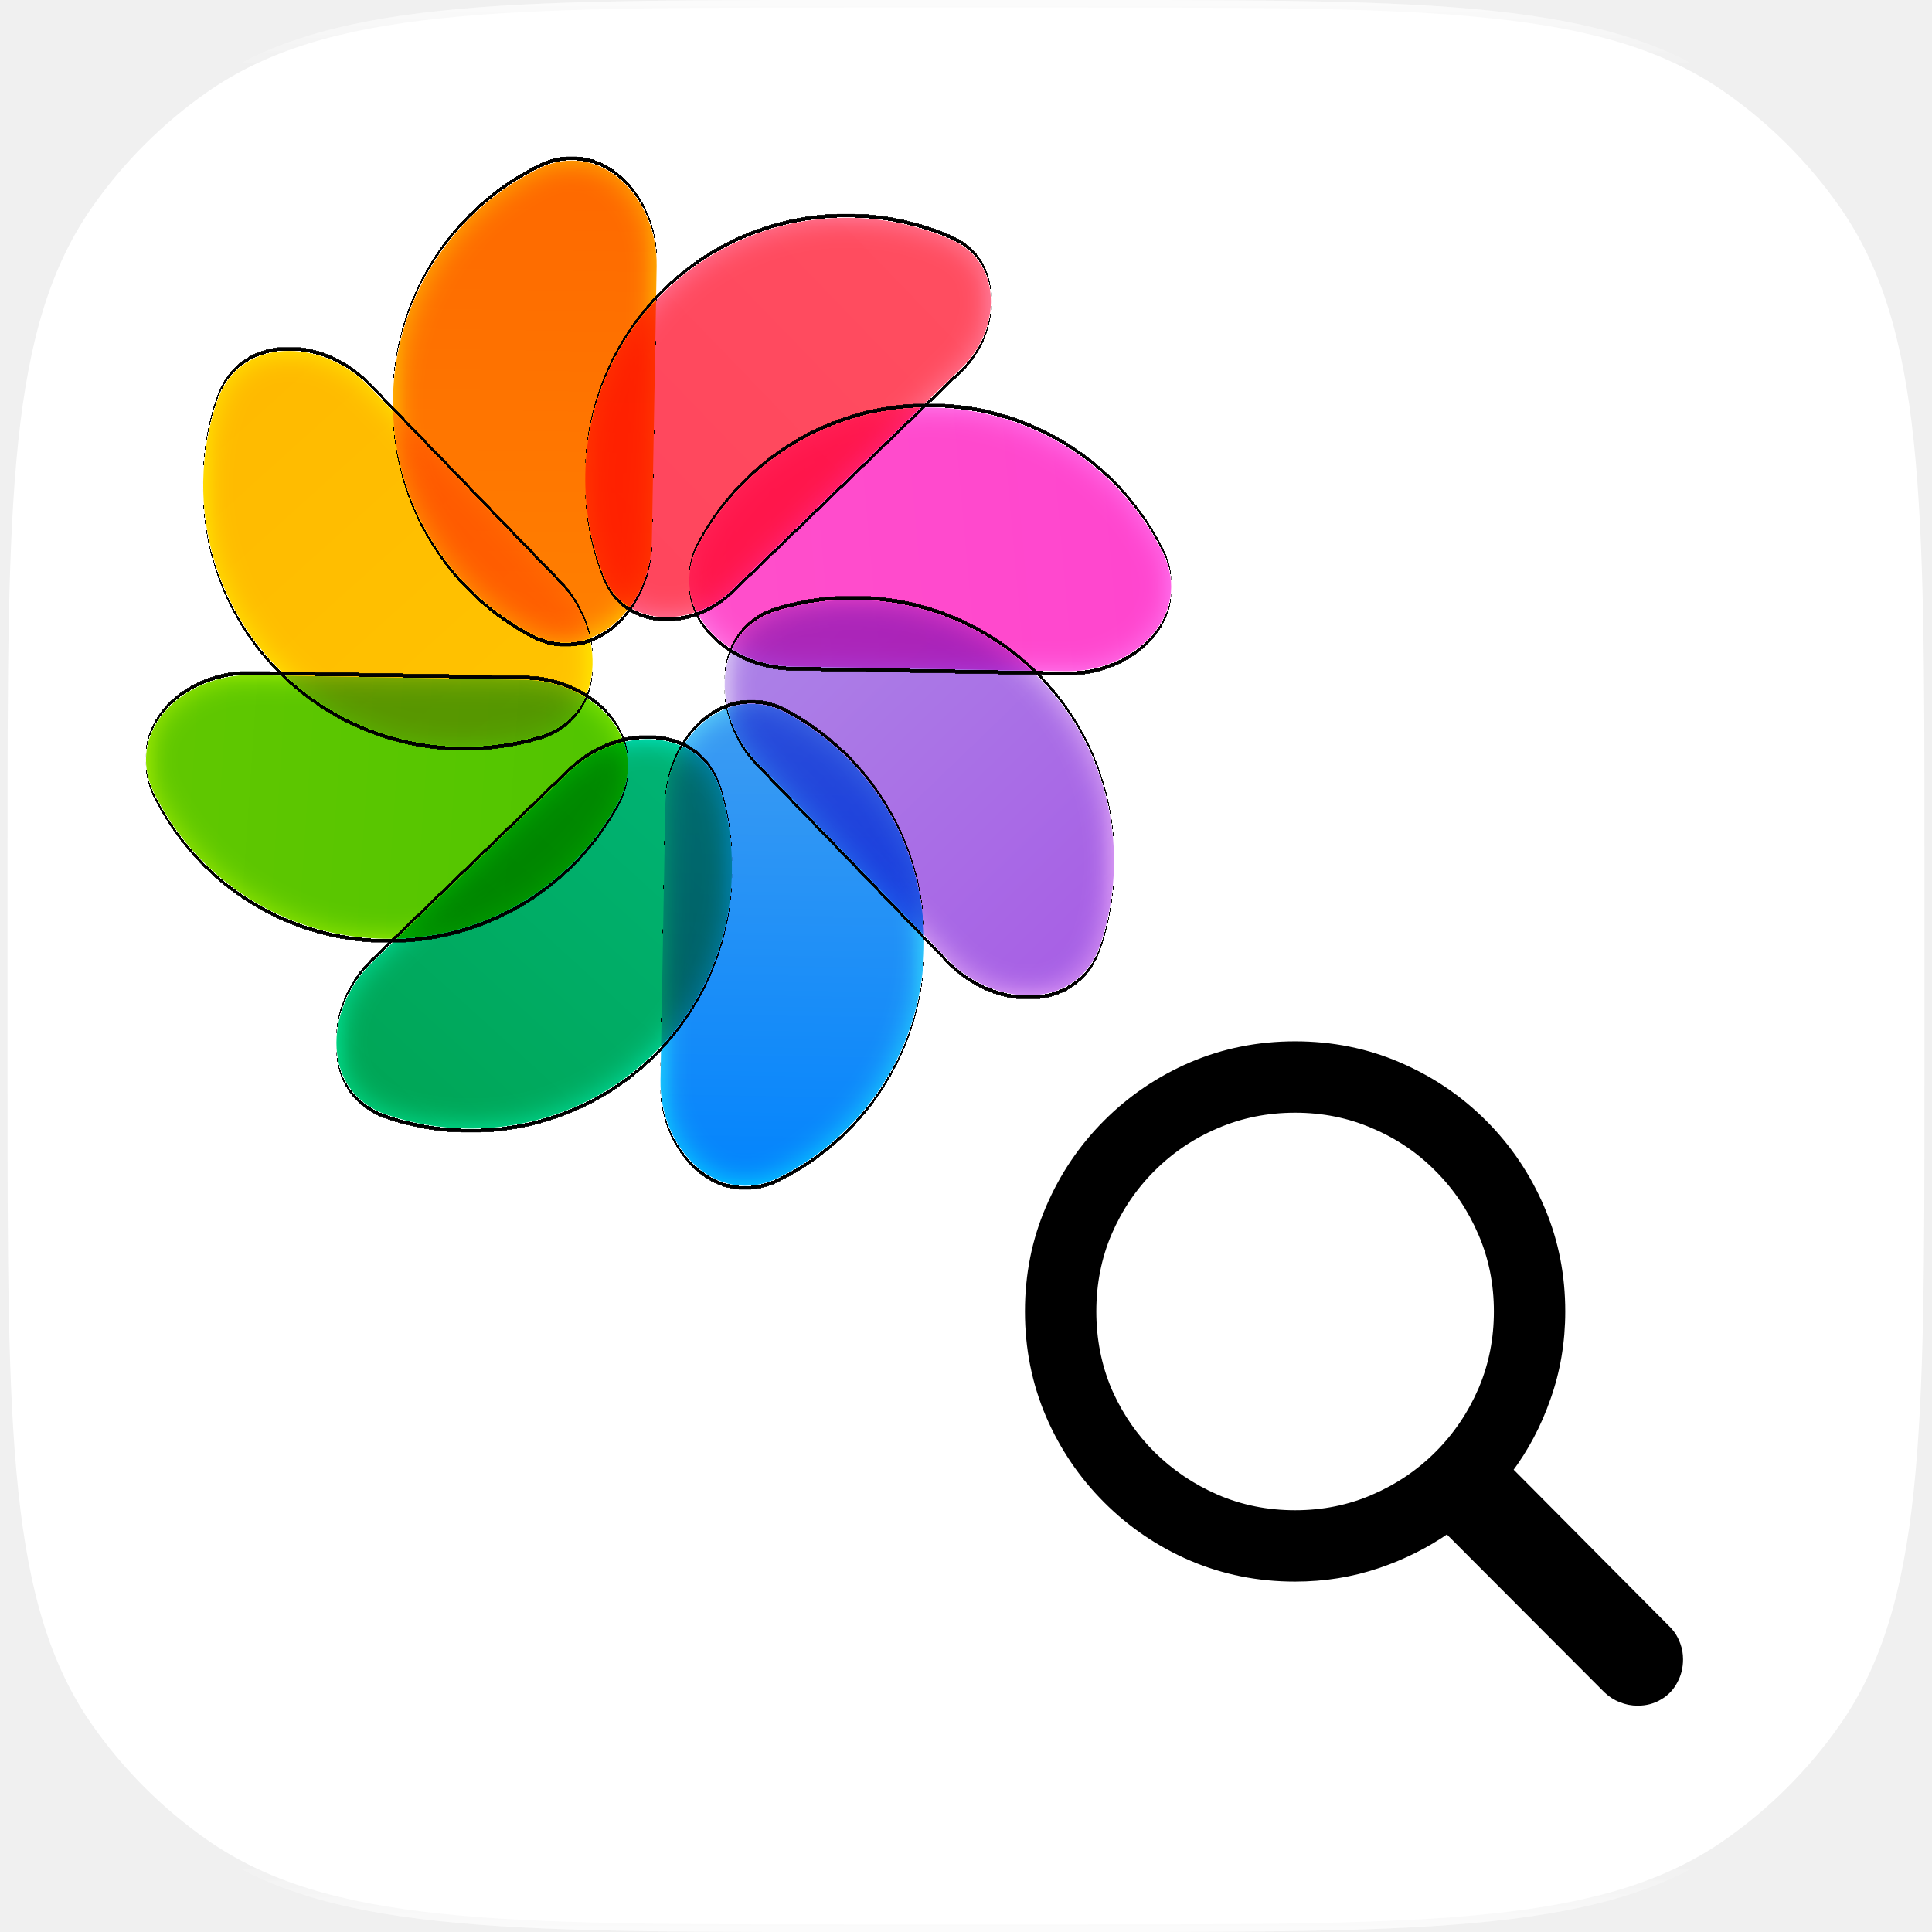
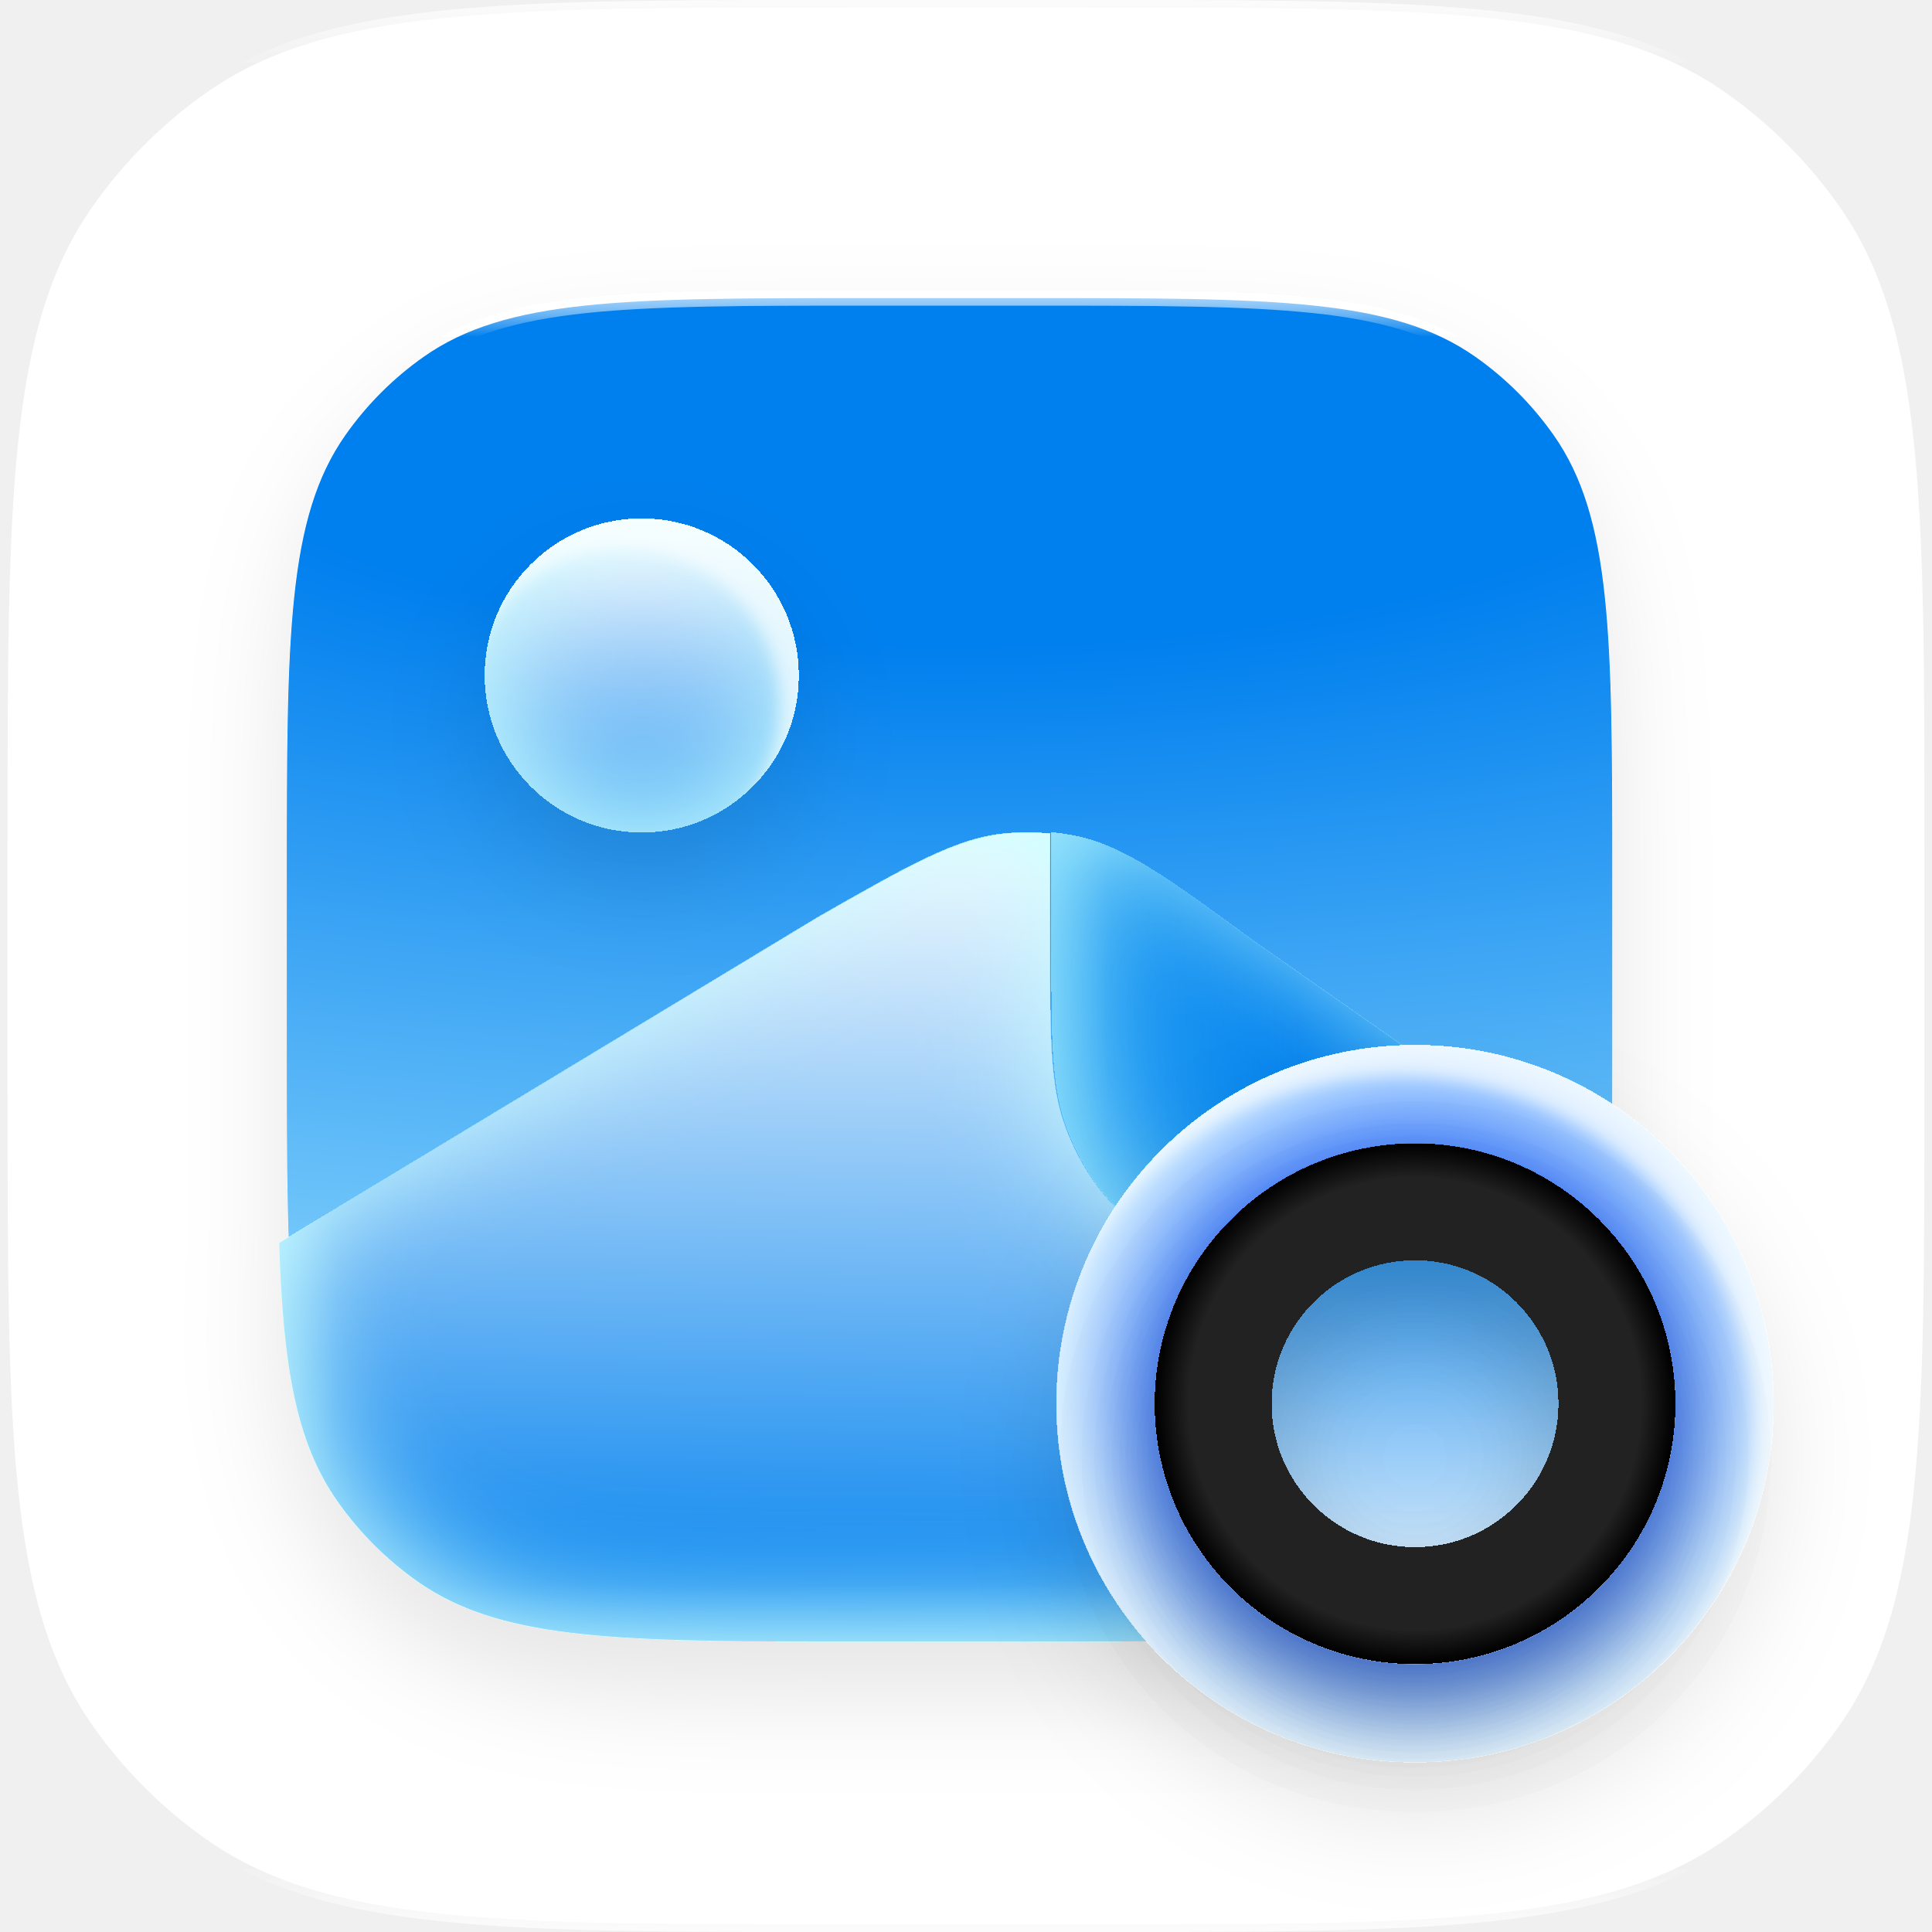
<svg xmlns="http://www.w3.org/2000/svg" width="512" height="512" viewBox="0 0 512 512" fill="none">
  <g clip-path="url(#clip0_721_43)">
    <path d="M224.28 2H287.72C333.806 2 368.214 2.003 395.182 4.854C422.113 7.7 441.392 13.369 457.301 24.55C469.016 32.783 479.217 42.984 487.45 54.699C498.631 70.608 504.301 89.887 507.147 116.818C509.998 143.786 510 178.194 510 224.28V287.72C510 333.806 509.998 368.214 507.147 395.182C504.301 422.113 498.631 441.392 487.45 457.301C479.217 469.016 469.016 479.217 457.301 487.45C441.392 498.631 422.113 504.301 395.182 507.147C368.214 509.998 333.806 510 287.72 510H224.28C178.194 510 143.786 509.998 116.818 507.147C89.887 504.301 70.608 498.631 54.699 487.45C42.984 479.217 32.783 469.016 24.55 457.301C13.369 441.392 7.7 422.113 4.854 395.182C2.003 368.214 2 333.806 2 287.72V224.28C2 178.194 2.003 143.786 4.854 116.818C7.7 89.887 13.369 70.608 24.55 54.699C32.783 42.984 42.984 32.783 54.699 24.55C70.608 13.369 89.887 7.7 116.818 4.854C143.786 2.003 178.194 2 224.28 2Z" fill="white" />
    <path d="M224.28 2H287.72C333.806 2 368.214 2.003 395.182 4.854C422.113 7.7 441.392 13.369 457.301 24.55C469.016 32.783 479.217 42.984 487.45 54.699C498.631 70.608 504.301 89.887 507.147 116.818C509.998 143.786 510 178.194 510 224.28V287.72C510 333.806 509.998 368.214 507.147 395.182C504.301 422.113 498.631 441.392 487.45 457.301C479.217 469.016 469.016 479.217 457.301 487.45C441.392 498.631 422.113 504.301 395.182 507.147C368.214 509.998 333.806 510 287.72 510H224.28C178.194 510 143.786 509.998 116.818 507.147C89.887 504.301 70.608 498.631 54.699 487.45C42.984 479.217 32.783 469.016 24.55 457.301C13.369 441.392 7.7 422.113 4.854 395.182C2.003 368.214 2 333.806 2 287.72V224.28C2 178.194 2.003 143.786 4.854 116.818C7.7 89.887 13.369 70.608 24.55 54.699C32.783 42.984 42.984 32.783 54.699 24.55C70.608 13.369 89.887 7.7 116.818 4.854C143.786 2.003 178.194 2 224.28 2Z" stroke="url(#paint0_linear_721_43)" stroke-width="4" />
    <path d="M224.28 2H287.72C333.806 2 368.214 2.003 395.182 4.854C422.113 7.7 441.392 13.369 457.301 24.55C469.016 32.783 479.217 42.984 487.45 54.699C498.631 70.608 504.301 89.887 507.147 116.818C509.998 143.786 510 178.194 510 224.28V287.72C510 333.806 509.998 368.214 507.147 395.182C504.301 422.113 498.631 441.392 487.45 457.301C479.217 469.016 469.016 479.217 457.301 487.45C441.392 498.631 422.113 504.301 395.182 507.147C368.214 509.998 333.806 510 287.72 510H224.28C178.194 510 143.786 509.998 116.818 507.147C89.887 504.301 70.608 498.631 54.699 487.45C42.984 479.217 32.783 469.016 24.55 457.301C13.369 441.392 7.7 422.113 4.854 395.182C2.003 368.214 2 333.806 2 287.72V224.28C2 178.194 2.003 143.786 4.854 116.818C7.7 89.887 13.369 70.608 24.55 54.699C32.783 42.984 42.984 32.783 54.699 24.55C70.608 13.369 89.887 7.7 116.818 4.854C143.786 2.003 178.194 2 224.28 2Z" stroke="url(#paint1_linear_721_43)" stroke-width="4" />
    <path d="M224.28 2H287.72C333.806 2 368.214 2.003 395.182 4.854C422.113 7.7 441.392 13.369 457.301 24.55C469.016 32.783 479.217 42.984 487.45 54.699C498.631 70.608 504.301 89.887 507.147 116.818C509.998 143.786 510 178.194 510 224.28V287.72C510 333.806 509.998 368.214 507.147 395.182C504.301 422.113 498.631 441.392 487.45 457.301C479.217 469.016 469.016 479.217 457.301 487.45C441.392 498.631 422.113 504.301 395.182 507.147C368.214 509.998 333.806 510 287.72 510H224.28C178.194 510 143.786 509.998 116.818 507.147C89.887 504.301 70.608 498.631 54.699 487.45C42.984 479.217 32.783 469.016 24.55 457.301C13.369 441.392 7.7 422.113 4.854 395.182C2.003 368.214 2 333.806 2 287.72V224.28C2 178.194 2.003 143.786 4.854 116.818C7.7 89.887 13.369 70.608 24.55 54.699C32.783 42.984 42.984 32.783 54.699 24.55C70.608 13.369 89.887 7.7 116.818 4.854C143.786 2.003 178.194 2 224.28 2Z" stroke="url(#paint2_linear_721_43)" stroke-width="4" />
    <path d="M224.28 2H287.72C333.806 2 368.214 2.003 395.182 4.854C422.113 7.7 441.392 13.369 457.301 24.55C469.016 32.783 479.217 42.984 487.45 54.699C498.631 70.608 504.301 89.887 507.147 116.818C509.998 143.786 510 178.194 510 224.28V287.72C510 333.806 509.998 368.214 507.147 395.182C504.301 422.113 498.631 441.392 487.45 457.301C479.217 469.016 469.016 479.217 457.301 487.45C441.392 498.631 422.113 504.301 395.182 507.147C368.214 509.998 333.806 510 287.72 510H224.28C178.194 510 143.786 509.998 116.818 507.147C89.887 504.301 70.608 498.631 54.699 487.45C42.984 479.217 32.783 469.016 24.55 457.301C13.369 441.392 7.7 422.113 4.854 395.182C2.003 368.214 2 333.806 2 287.72V224.28C2 178.194 2.003 143.786 4.854 116.818C7.7 89.887 13.369 70.608 24.55 54.699C32.783 42.984 42.984 32.783 54.699 24.55C70.608 13.369 89.887 7.7 116.818 4.854C143.786 2.003 178.194 2 224.28 2Z" stroke="url(#paint3_linear_721_43)" stroke-width="4" />
-     <g filter="url(#filter0_ddi_721_43)" style="mix-blend-mode:multiply">
-       <path d="M209.883 176.614C191.66 176.296 176.515 160.458 185.156 144.412C188.512 138.178 192.834 132.441 198.021 127.432C211.232 114.674 228.969 107.686 247.331 108.007C265.694 108.327 283.177 115.93 295.934 129.141C300.943 134.328 305.062 140.213 308.199 146.559C316.274 162.898 300.586 178.197 282.363 177.879L246.123 177.247L209.883 176.614Z" fill="url(#paint4_linear_721_43)" />
+     <g filter="url(#filter0_d_721_43)">
+       <path d="M229.624 79H273.644C305.635 79 329.473 79.003 348.146 80.977C366.782 82.947 380.042 86.861 390.961 94.535C399.032 100.208 406.06 107.235 411.732 115.307C419.406 126.225 423.322 139.486 425.292 158.123C427.266 176.795 427.268 200.633 427.268 232.624V276.644C427.268 308.635 427.266 332.473 425.292 351.146C423.322 369.782 419.406 383.042 411.732 393.961C406.06 402.032 399.032 409.06 390.961 414.732C380.042 422.406 366.782 426.322 348.146 428.292C329.473 430.266 305.635 430.268 273.644 430.268H229.624C197.633 430.268 173.795 430.266 155.123 428.292C136.486 426.322 123.225 422.406 112.307 414.732C104.235 409.06 97.208 402.032 91.535 393.961C83.861 383.042 79.947 369.782 77.977 351.146C76.003 332.473 76 308.635 76 276.644V232.624C76 200.632 76.003 176.795 77.977 158.123C79.947 139.486 83.861 126.225 91.535 115.307C97.208 107.235 104.235 100.208 112.307 94.535C123.225 86.861 136.486 82.947 155.123 80.977C173.795 79.003 197.632 79 229.624 79Z" fill="url(#paint4_radial_721_43)" />
+       <path d="M229.624 79H273.644C305.635 79 329.473 79.003 348.146 80.977C366.782 82.947 380.042 86.861 390.961 94.535C399.032 100.208 406.06 107.235 411.732 115.307C419.406 126.225 423.322 139.486 425.292 158.123C427.266 176.795 427.268 200.633 427.268 232.624V276.644C427.268 308.635 427.266 332.473 425.292 351.146C423.322 369.782 419.406 383.042 411.732 393.961C406.06 402.032 399.032 409.06 390.961 414.732C380.042 422.406 366.782 426.322 348.146 428.292C329.473 430.266 305.635 430.268 273.644 430.268H229.624C197.633 430.268 173.795 430.266 155.123 428.292C136.486 426.322 123.225 422.406 112.307 414.732C104.235 409.06 97.208 402.032 91.535 393.961C83.861 383.042 79.947 369.782 77.977 351.146C76.003 332.473 76 308.635 76 276.644V232.624C76 200.632 76.003 176.795 77.977 158.123C79.947 139.486 83.861 126.225 91.535 115.307C97.208 107.235 104.235 100.208 112.307 94.535C123.225 86.861 136.486 82.947 155.123 80.977C173.795 79.003 197.632 79 229.624 79Z" stroke="url(#paint5_linear_721_43)" stroke-width="4" />
+       <path d="M229.624 79H273.644C305.635 79 329.473 79.003 348.146 80.977C366.782 82.947 380.042 86.861 390.961 94.535C399.032 100.208 406.06 107.235 411.732 115.307C419.406 126.225 423.322 139.486 425.292 158.123C427.266 176.795 427.268 200.633 427.268 232.624V276.644C427.268 308.635 427.266 332.473 425.292 351.146C423.322 369.782 419.406 383.042 411.732 393.961C406.06 402.032 399.032 409.06 390.961 414.732C380.042 422.406 366.782 426.322 348.146 428.292C329.473 430.266 305.635 430.268 273.644 430.268H229.624C197.633 430.268 173.795 430.266 155.123 428.292C136.486 426.322 123.225 422.406 112.307 414.732C104.235 409.06 97.208 402.032 91.535 393.961C83.861 383.042 79.947 369.782 77.977 351.146C76.003 332.473 76 308.635 76 276.644V232.624C76 200.632 76.003 176.795 77.977 158.123C79.947 139.486 83.861 126.225 91.535 115.307C97.208 107.235 104.235 100.208 112.307 94.535C123.225 86.861 136.486 82.947 155.123 80.977C173.795 79.003 197.632 79 229.624 79Z" stroke="url(#paint6_linear_721_43)" stroke-width="4" />
+       <path d="M229.624 79H273.644C305.635 79 329.473 79.003 348.146 80.977C366.782 82.947 380.042 86.861 390.961 94.535C399.032 100.208 406.06 107.235 411.732 115.307C419.406 126.225 423.322 139.486 425.292 158.123C427.266 176.795 427.268 200.633 427.268 232.624V276.644C427.268 308.635 427.266 332.473 425.292 351.146C423.322 369.782 419.406 383.042 411.732 393.961C406.06 402.032 399.032 409.06 390.961 414.732C380.042 422.406 366.782 426.322 348.146 428.292C329.473 430.266 305.635 430.268 273.644 430.268H229.624C197.633 430.268 173.795 430.266 155.123 428.292C136.486 426.322 123.225 422.406 112.307 414.732C104.235 409.06 97.208 402.032 91.535 393.961C83.861 383.042 79.947 369.782 77.977 351.146C76.003 332.473 76 308.635 76 276.644V232.624C76 200.632 76.003 176.795 77.977 158.123C79.947 139.486 83.861 126.225 91.535 115.307C97.208 107.235 104.235 100.208 112.307 94.535C123.225 86.861 136.486 82.947 155.123 80.977C173.795 79.003 197.632 79 229.624 79Z" stroke="url(#paint7_linear_721_43)" stroke-width="4" />
+       <path d="M229.624 79H273.644C305.635 79 329.473 79.003 348.146 80.977C366.782 82.947 380.042 86.861 390.961 94.535C399.032 100.208 406.06 107.235 411.732 115.307C419.406 126.225 423.322 139.486 425.292 158.123C427.266 176.795 427.268 200.633 427.268 232.624V276.644C427.268 308.635 427.266 332.473 425.292 351.146C423.322 369.782 419.406 383.042 411.732 393.961C406.06 402.032 399.032 409.06 390.961 414.732C380.042 422.406 366.782 426.322 348.146 428.292C329.473 430.266 305.635 430.268 273.644 430.268H229.624C197.633 430.268 173.795 430.266 155.123 428.292C136.486 426.322 123.225 422.406 112.307 414.732C104.235 409.06 97.208 402.032 91.535 393.961C83.861 383.042 79.947 369.782 77.977 351.146C76.003 332.473 76 308.635 76 276.644V232.624C76 200.632 76.003 176.795 77.977 158.123C79.947 139.486 83.861 126.225 91.535 115.307C97.208 107.235 104.235 100.208 112.307 94.535C123.225 86.861 136.486 82.947 155.123 80.977C173.795 79.003 197.632 79 229.624 79Z" stroke="url(#paint8_linear_721_43)" stroke-width="4" />
+       <g filter="url(#filter1_i_721_43)">
+         <path d="M278.699 220.634C280.768 220.834 282.828 221.141 284.87 221.556C297.814 224.186 309.26 232.582 332.154 249.372L429.139 317.405C428.532 357.005 425.793 380.273 413.413 397.887L412.865 398.658C412.164 399.633 411.443 400.592 410.704 401.536L327.293 343.992C306.943 329.802 296.769 322.707 290.077 312.929C287.132 308.625 284.714 303.98 282.875 299.093C278.699 287.989 278.699 275.534 278.699 250.624V220.634Z" fill="url(#paint9_linear_721_43)" />
+       </g>
+       <g filter="url(#filter2_i_721_43)">
+         <path d="M266.793 220.866C270.61 220.53 274.446 220.56 278.25 220.948V250.623C278.25 275.533 278.25 287.989 282.426 299.092C284.265 303.979 286.682 308.625 289.627 312.928C296.319 322.707 306.494 329.802 326.844 343.991L410.228 401.516C404.943 408.264 398.691 414.206 391.665 419.144L391.134 419.514C368.542 435.043 336.595 435.043 273.198 435.043L217.567 435.039C161.325 434.981 131.92 434.049 110.711 419.144C102.451 413.339 95.258 406.146 89.453 397.886C78.381 382.132 75.02 361.853 74 329.411L216.585 243.175C241.263 229.078 253.602 222.029 266.793 220.866Z" fill="url(#paint10_linear_721_43)" />
+       </g>
+       <g filter="url(#filter3_dii_721_43)">
+         <ellipse cx="170.067" cy="179.001" rx="41.633" ry="41.633" fill="url(#paint11_linear_721_43)" shape-rendering="crispEdges" />
+       </g>
    </g>
-     <g filter="url(#filter1_ddi_721_43)" style="mix-blend-mode:multiply">
-       <path d="M200.801 202.135C188.141 189.024 188.63 167.115 206.087 161.879C212.867 159.845 219.979 158.845 227.188 158.97C245.55 159.291 263.033 166.893 275.791 180.105C288.548 193.317 295.535 211.055 295.215 229.419C295.089 236.628 293.841 243.702 291.572 250.407C285.729 267.672 263.819 267.396 251.159 254.286L225.98 228.21L200.801 202.135Z" fill="url(#paint5_linear_721_43)" />
+     <g filter="url(#filter4_dii_721_43)">
+       <circle cx="375" cy="372" r="95" fill="url(#paint12_radial_721_43)" />
    </g>
-     <g filter="url(#filter2_ddi_721_43)" style="mix-blend-mode:multiply">
-       <path d="M176.303 213.746C176.622 195.524 192.459 180.379 208.505 189.021C214.737 192.377 220.474 196.699 225.482 201.886C238.239 215.098 245.226 232.836 244.906 251.2C244.585 269.563 236.983 287.047 223.773 299.806C218.587 304.814 212.703 308.934 206.358 312.07C190.02 320.147 174.72 304.459 175.038 286.236L175.671 249.991L176.303 213.746Z" fill="url(#paint6_linear_721_43)" />
+     <g filter="url(#filter5_d_721_43)">
+       <circle cx="375" cy="372" r="69" fill="url(#paint13_linear_721_43)" />
    </g>
-     <g filter="url(#filter3_ddi_721_43)" style="mix-blend-mode:multiply">
-       <path d="M150.8 204.647C163.91 191.986 185.817 192.476 191.053 209.934C193.087 216.714 194.087 223.827 193.962 231.037C193.641 249.4 186.039 266.884 172.829 279.643C159.618 292.401 141.88 299.388 123.518 299.068C116.309 298.942 109.236 297.694 102.531 295.425C85.268 289.582 85.543 267.67 98.653 255.009L124.727 229.828L150.8 204.647Z" fill="url(#paint7_linear_721_43)" />
+     <g filter="url(#filter6_dd_721_43)">
+       <circle cx="375" cy="372" r="53.5" stroke="url(#paint14_radial_721_43)" stroke-width="31" shape-rendering="crispEdges" />
    </g>
-     <g filter="url(#filter4_ddi_721_43)" style="mix-blend-mode:multiply">
-       <path d="M139.181 180.169C157.404 180.487 172.549 196.324 163.908 212.371C160.552 218.604 156.23 224.342 151.043 229.351C137.833 242.109 120.095 249.097 101.733 248.776C83.371 248.455 65.888 240.853 53.13 227.641C48.122 222.455 44.003 216.57 40.866 210.223C32.791 193.885 48.479 178.585 66.701 178.904L102.941 179.536L139.181 180.169Z" fill="url(#paint8_linear_721_43)" />
-     </g>
-     <g filter="url(#filter5_ddddi_721_43)" style="mix-blend-mode:multiply">
-       <path d="M172.753 143.039C172.435 161.262 156.598 176.406 140.551 167.764C134.319 164.408 128.583 160.086 123.575 154.9C110.817 141.688 103.83 123.949 104.151 105.586C104.471 87.222 112.073 69.738 125.284 56.98C130.47 51.971 136.354 47.852 142.699 44.715C159.037 36.638 174.336 52.327 174.018 70.549L173.386 106.794L172.753 143.039Z" fill="url(#paint9_linear_721_43)" />
-     </g>
-     <g filter="url(#filter6_ddi_721_43)" style="mix-blend-mode:multiply">
-       <path d="M148.283 154.649C160.943 167.76 160.454 189.669 142.997 194.905C136.217 196.939 129.105 197.939 121.896 197.814C103.534 197.493 86.051 189.891 73.293 176.679C60.536 163.467 53.549 145.729 53.869 127.365C53.995 120.156 55.243 113.082 57.512 106.377C63.355 89.112 85.265 89.387 97.925 102.498L123.104 128.574L148.283 154.649Z" fill="url(#paint10_linear_721_43)" />
-     </g>
-     <g filter="url(#filter7_ddi_721_43)" style="mix-blend-mode:multiply">
-       <path d="M193.956 156.305C183.23 166.664 165.493 166.375 159.989 152.516C156.641 144.084 154.949 134.995 155.111 125.748C155.431 107.384 163.033 89.9 176.244 77.142C189.454 64.383 207.192 57.396 225.554 57.717C234.801 57.878 243.824 59.886 252.134 63.527C265.792 69.511 265.461 87.249 254.735 97.607L224.346 126.956L193.956 156.305Z" fill="url(#paint11_linear_721_43)" />
-     </g>
-     <path d="M343.214 276.96C352.935 276.96 362.053 278.788 370.557 282.449H370.556C379.1 286.103 386.619 291.174 393.105 297.66C399.592 304.146 404.663 311.665 408.316 320.209L408.654 321.008C412.09 329.283 413.805 338.134 413.805 347.551C413.805 355.623 412.508 363.292 409.911 370.554C407.477 377.518 404.112 383.861 399.822 389.582L441.854 431.871L442.229 432.264C443.064 433.191 443.709 434.242 444.159 435.411L444.362 435.921C444.805 437.124 445.024 438.396 445.024 439.729C445.024 441.795 444.554 443.699 443.604 445.42C442.707 447.149 441.419 448.506 439.752 449.474L439.753 449.475C438.066 450.513 436.136 451.019 433.996 451.019C432.472 451.019 431.006 450.733 429.605 450.16V450.159C428.259 449.642 427.022 448.844 425.896 447.781L425.886 447.771L425.876 447.76L383.562 405.361C377.968 409.257 371.835 412.339 365.162 414.601C358.194 416.963 350.876 418.142 343.214 418.142C333.493 418.142 324.347 416.315 315.787 412.655L315.784 412.654C307.297 409 299.808 403.928 293.322 397.443C286.837 390.957 281.766 383.468 278.111 374.981L278.11 374.978C274.45 366.418 272.623 357.273 272.623 347.551C272.623 337.83 274.45 328.713 278.111 320.209C281.765 311.665 286.836 304.146 293.322 297.66C299.808 291.174 307.297 286.103 315.784 282.449L315.787 282.448C324.347 278.788 333.493 276.96 343.214 276.96ZM343.214 293.873C335.785 293.873 328.827 295.272 322.33 298.065L322.326 298.066C315.875 300.806 310.169 304.658 305.201 309.625C300.294 314.533 296.44 320.239 293.641 326.75L293.642 326.751C290.907 333.19 289.535 340.12 289.535 347.551C289.535 354.979 290.905 361.936 293.639 368.432L294.176 369.633C296.923 375.592 300.596 380.87 305.196 385.472C310.165 390.383 315.874 394.238 322.329 397.038H322.33C328.827 399.83 335.785 401.23 343.214 401.23C350.642 401.23 357.57 399.831 364.007 397.04L364.01 397.038C370.523 394.238 376.231 390.385 381.14 385.477C386.049 380.568 389.901 374.889 392.7 368.435L392.958 367.825C395.579 361.503 396.893 354.748 396.893 347.551C396.893 340.123 395.493 333.195 392.702 326.758L392.7 326.755C389.901 320.242 386.048 314.534 381.14 309.625L381.135 309.622C376.228 304.658 370.525 300.808 364.017 298.068L364.007 298.063C357.57 295.272 350.642 293.873 343.214 293.873Z" fill="black" stroke="black" stroke-width="2" />
  </g>
  <defs>
-     <filter id="filter0_ddi_721_43" x="182.66" y="106.996" width="127.715" height="71.888" filterUnits="userSpaceOnUse" color-interpolation-filters="sRGB">
+     <filter id="filter0_d_721_43" x="46.9" y="63.9" width="409.47" height="412.243" filterUnits="userSpaceOnUse" color-interpolation-filters="sRGB">
      <feFlood flood-opacity="0" result="BackgroundImageFix" />
      <feColorMatrix in="SourceAlpha" type="matrix" values="0 0 0 0 0 0 0 0 0 0 0 0 0 0 0 0 0 0 127 0" result="hardAlpha" />
-       <feOffset dy="1" />
+       <feOffset dy="14" />
+       <feGaussianBlur stdDeviation="13.55" />
      <feComposite in2="hardAlpha" operator="out" />
-       <feColorMatrix type="matrix" values="0 0 0 0 0 0 0 0 0 0 0 0 0 0 0 0 0 0 1 0" />
+       <feColorMatrix type="matrix" values="0 0 0 0 0 0 0 0 0 0 0 0 0 0 0 0 0 0 0.1 0" />
+       <feBlend mode="normal" in2="BackgroundImageFix" result="effect1_dropShadow_721_43" />
+       <feBlend mode="normal" in="SourceGraphic" in2="effect1_dropShadow_721_43" result="shape" />
+     </filter>
+     <filter id="filter1_i_721_43" x="278.699" y="216.634" width="150.441" height="184.902" filterUnits="userSpaceOnUse" color-interpolation-filters="sRGB">
+       <feFlood flood-opacity="0" result="BackgroundImageFix" />
+       <feBlend mode="normal" in="SourceGraphic" in2="BackgroundImageFix" result="shape" />
+       <feColorMatrix in="SourceAlpha" type="matrix" values="0 0 0 0 0 0 0 0 0 0 0 0 0 0 0 0 0 0 127 0" result="hardAlpha" />
+       <feOffset dy="-4" />
+       <feGaussianBlur stdDeviation="16.2" />
+       <feComposite in2="hardAlpha" operator="arithmetic" k2="-1" k3="1" />
+       <feColorMatrix type="matrix" values="0 0 0 0 0.62 0 0 0 0 0.914 0 0 0 0 0.988 0 0 0 1 0" />
+       <feBlend mode="normal" in2="shape" result="effect1_innerShadow_721_43" />
+     </filter>
+     <filter id="filter2_i_721_43" x="74" y="216.634" width="336.227" height="218.409" filterUnits="userSpaceOnUse" color-interpolation-filters="sRGB">
+       <feFlood flood-opacity="0" result="BackgroundImageFix" />
+       <feBlend mode="normal" in="SourceGraphic" in2="BackgroundImageFix" result="shape" />
+       <feColorMatrix in="SourceAlpha" type="matrix" values="0 0 0 0 0 0 0 0 0 0 0 0 0 0 0 0 0 0 127 0" result="hardAlpha" />
+       <feOffset dy="-4" />
+       <feGaussianBlur stdDeviation="16.2" />
+       <feComposite in2="hardAlpha" operator="arithmetic" k2="-1" k3="1" />
+       <feColorMatrix type="matrix" values="0 0 0 0 0.796 0 0 0 0 1 0 0 0 0 1 0 0 0 1 0" />
+       <feBlend mode="normal" in2="shape" result="effect1_innerShadow_721_43" />
+     </filter>
+     <filter id="filter3_dii_721_43" x="101.334" y="124.268" width="137.466" height="137.466" filterUnits="userSpaceOnUse" color-interpolation-filters="sRGB">
+       <feFlood flood-opacity="0" result="BackgroundImageFix" />
+       <feColorMatrix in="SourceAlpha" type="matrix" values="0 0 0 0 0 0 0 0 0 0 0 0 0 0 0 0 0 0 127 0" result="hardAlpha" />
+       <feOffset dy="14" />
+       <feGaussianBlur stdDeviation="13.55" />
+       <feComposite in2="hardAlpha" operator="out" />
+       <feColorMatrix type="matrix" values="0 0 0 0 0 0 0 0 0 0 0 0 0 0 0 0 0 0 0.1 0" />
+       <feBlend mode="normal" in2="BackgroundImageFix" result="effect1_dropShadow_721_43" />
+       <feBlend mode="normal" in="SourceGraphic" in2="effect1_dropShadow_721_43" result="shape" />
+       <feColorMatrix in="SourceAlpha" type="matrix" values="0 0 0 0 0 0 0 0 0 0 0 0 0 0 0 0 0 0 127 0" result="hardAlpha" />
+       <feOffset dy="-4" />
+       <feGaussianBlur stdDeviation="16.2" />
+       <feComposite in2="hardAlpha" operator="arithmetic" k2="-1" k3="1" />
+       <feColorMatrix type="matrix" values="0 0 0 0 0.796 0 0 0 0 1 0 0 0 0 1 0 0 0 1 0" />
+       <feBlend mode="normal" in2="shape" result="effect2_innerShadow_721_43" />
+       <feColorMatrix in="SourceAlpha" type="matrix" values="0 0 0 0 0 0 0 0 0 0 0 0 0 0 0 0 0 0 127 0" result="hardAlpha" />
+       <feOffset dx="-5" dy="8" />
+       <feGaussianBlur stdDeviation="1.95" />
+       <feComposite in2="hardAlpha" operator="arithmetic" k2="-1" k3="1" />
+       <feColorMatrix type="matrix" values="0 0 0 0 1 0 0 0 0 1 0 0 0 0 1 0 0 0 0.61 0" />
+       <feBlend mode="normal" in2="effect2_innerShadow_721_43" result="effect3_innerShadow_721_43" />
+     </filter>
+     <filter id="filter4_dii_721_43" x="252.9" y="263.9" width="244.2" height="244.2" filterUnits="userSpaceOnUse" color-interpolation-filters="sRGB">
+       <feFlood flood-opacity="0" result="BackgroundImageFix" />
+       <feColorMatrix in="SourceAlpha" type="matrix" values="0 0 0 0 0 0 0 0 0 0 0 0 0 0 0 0 0 0 127 0" result="hardAlpha" />
+       <feOffset dy="14" />
+       <feGaussianBlur stdDeviation="13.55" />
+       <feComposite in2="hardAlpha" operator="out" />
+       <feColorMatrix type="matrix" values="0 0 0 0 0 0 0 0 0 0 0 0 0 0 0 0 0 0 0.1 0" />
+       <feBlend mode="normal" in2="BackgroundImageFix" result="effect1_dropShadow_721_43" />
+       <feBlend mode="normal" in="SourceGraphic" in2="effect1_dropShadow_721_43" result="shape" />
+       <feColorMatrix in="SourceAlpha" type="matrix" values="0 0 0 0 0 0 0 0 0 0 0 0 0 0 0 0 0 0 127 0" result="hardAlpha" />
+       <feOffset dy="-4" />
+       <feGaussianBlur stdDeviation="16.2" />
+       <feComposite in2="hardAlpha" operator="arithmetic" k2="-1" k3="1" />
+       <feColorMatrix type="matrix" values="0 0 0 0 1 0 0 0 0 1 0 0 0 0 1 0 0 0 1 0" />
+       <feBlend mode="normal" in2="shape" result="effect2_innerShadow_721_43" />
+       <feColorMatrix in="SourceAlpha" type="matrix" values="0 0 0 0 0 0 0 0 0 0 0 0 0 0 0 0 0 0 127 0" result="hardAlpha" />
+       <feOffset dx="-5" dy="8" />
+       <feGaussianBlur stdDeviation="1.95" />
+       <feComposite in2="hardAlpha" operator="arithmetic" k2="-1" k3="1" />
+       <feColorMatrix type="matrix" values="0 0 0 0 1 0 0 0 0 1 0 0 0 0 1 0 0 0 0.61 0" />
+       <feBlend mode="normal" in2="effect2_innerShadow_721_43" result="effect3_innerShadow_721_43" />
+     </filter>
+     <filter id="filter5_d_721_43" x="278.9" y="289.9" width="192.2" height="192.2" filterUnits="userSpaceOnUse" color-interpolation-filters="sRGB">
+       <feFlood flood-opacity="0" result="BackgroundImageFix" />
+       <feColorMatrix in="SourceAlpha" type="matrix" values="0 0 0 0 0 0 0 0 0 0 0 0 0 0 0 0 0 0 127 0" result="hardAlpha" />
+       <feOffset dy="14" />
+       <feGaussianBlur stdDeviation="13.55" />
+       <feComposite in2="hardAlpha" operator="out" />
+       <feColorMatrix type="matrix" values="0 0 0 0 0 0 0 0 0 0 0 0 0 0 0 0 0 0 0.1 0" />
+       <feBlend mode="normal" in2="BackgroundImageFix" result="effect1_dropShadow_721_43" />
+       <feBlend mode="normal" in="SourceGraphic" in2="effect1_dropShadow_721_43" result="shape" />
+     </filter>
+     <filter id="filter6_dd_721_43" x="278.9" y="289.9" width="192.2" height="192.2" filterUnits="userSpaceOnUse" color-interpolation-filters="sRGB">
+       <feFlood flood-opacity="0" result="BackgroundImageFix" />
+       <feColorMatrix in="SourceAlpha" type="matrix" values="0 0 0 0 0 0 0 0 0 0 0 0 0 0 0 0 0 0 127 0" result="hardAlpha" />
+       <feOffset dy="14" />
+       <feGaussianBlur stdDeviation="13.55" />
+       <feComposite in2="hardAlpha" operator="out" />
+       <feColorMatrix type="matrix" values="0 0 0 0 0 0 0 0 0 0 0 0 0 0 0 0 0 0 0.1 0" />
      <feBlend mode="normal" in2="BackgroundImageFix" result="effect1_dropShadow_721_43" />
      <feColorMatrix in="SourceAlpha" type="matrix" values="0 0 0 0 0 0 0 0 0 0 0 0 0 0 0 0 0 0 127 0" result="hardAlpha" />
-       <feOffset dy="-1" />
+       <feOffset dy="14" />
+       <feGaussianBlur stdDeviation="13.55" />
      <feComposite in2="hardAlpha" operator="out" />
-       <feColorMatrix type="matrix" values="0 0 0 0 0 0 0 0 0 0 0 0 0 0 0 0 0 0 1 0" />
+       <feColorMatrix type="matrix" values="0 0 0 0 0 0 0 0 0 0 0 0 0 0 0 0 0 0 0.1 0" />
      <feBlend mode="normal" in2="effect1_dropShadow_721_43" result="effect2_dropShadow_721_43" />
      <feBlend mode="normal" in="SourceGraphic" in2="effect2_dropShadow_721_43" result="shape" />
-       <feColorMatrix in="SourceAlpha" type="matrix" values="0 0 0 0 0 0 0 0 0 0 0 0 0 0 0 0 0 0 127 0" result="hardAlpha" />
-       <feOffset />
-       <feGaussianBlur stdDeviation="3.8" />
-       <feComposite in2="hardAlpha" operator="arithmetic" k2="-1" k3="1" />
-       <feColorMatrix type="matrix" values="0 0 0 0 1 0 0 0 0 1 0 0 0 0 1 0 0 0 0.69 0" />
-       <feBlend mode="overlay" in2="shape" result="effect3_innerShadow_721_43" />
-     </filter>
-     <filter id="filter1_ddi_721_43" x="192.045" y="157.96" width="103.18" height="106.818" filterUnits="userSpaceOnUse" color-interpolation-filters="sRGB">
-       <feFlood flood-opacity="0" result="BackgroundImageFix" />
-       <feColorMatrix in="SourceAlpha" type="matrix" values="0 0 0 0 0 0 0 0 0 0 0 0 0 0 0 0 0 0 127 0" result="hardAlpha" />
-       <feOffset dy="1" />
-       <feComposite in2="hardAlpha" operator="out" />
-       <feColorMatrix type="matrix" values="0 0 0 0 0 0 0 0 0 0 0 0 0 0 0 0 0 0 1 0" />
-       <feBlend mode="normal" in2="BackgroundImageFix" result="effect1_dropShadow_721_43" />
-       <feColorMatrix in="SourceAlpha" type="matrix" values="0 0 0 0 0 0 0 0 0 0 0 0 0 0 0 0 0 0 127 0" result="hardAlpha" />
-       <feOffset dy="-1" />
-       <feComposite in2="hardAlpha" operator="out" />
-       <feColorMatrix type="matrix" values="0 0 0 0 0 0 0 0 0 0 0 0 0 0 0 0 0 0 1 0" />
-       <feBlend mode="normal" in2="effect1_dropShadow_721_43" result="effect2_dropShadow_721_43" />
-       <feBlend mode="normal" in="SourceGraphic" in2="effect2_dropShadow_721_43" result="shape" />
-       <feColorMatrix in="SourceAlpha" type="matrix" values="0 0 0 0 0 0 0 0 0 0 0 0 0 0 0 0 0 0 127 0" result="hardAlpha" />
-       <feOffset />
-       <feGaussianBlur stdDeviation="3.8" />
-       <feComposite in2="hardAlpha" operator="arithmetic" k2="-1" k3="1" />
-       <feColorMatrix type="matrix" values="0 0 0 0 1 0 0 0 0 1 0 0 0 0 1 0 0 0 0.69 0" />
-       <feBlend mode="overlay" in2="shape" result="effect3_innerShadow_721_43" />
-     </filter>
-     <filter id="filter2_ddi_721_43" x="175.033" y="185.524" width="69.883" height="129.723" filterUnits="userSpaceOnUse" color-interpolation-filters="sRGB">
-       <feFlood flood-opacity="0" result="BackgroundImageFix" />
-       <feColorMatrix in="SourceAlpha" type="matrix" values="0 0 0 0 0 0 0 0 0 0 0 0 0 0 0 0 0 0 127 0" result="hardAlpha" />
-       <feOffset dy="1" />
-       <feComposite in2="hardAlpha" operator="out" />
-       <feColorMatrix type="matrix" values="0 0 0 0 0 0 0 0 0 0 0 0 0 0 0 0 0 0 1 0" />
-       <feBlend mode="normal" in2="BackgroundImageFix" result="effect1_dropShadow_721_43" />
-       <feColorMatrix in="SourceAlpha" type="matrix" values="0 0 0 0 0 0 0 0 0 0 0 0 0 0 0 0 0 0 127 0" result="hardAlpha" />
-       <feOffset dy="-1" />
-       <feComposite in2="hardAlpha" operator="out" />
-       <feColorMatrix type="matrix" values="0 0 0 0 0 0 0 0 0 0 0 0 0 0 0 0 0 0 1 0" />
-       <feBlend mode="normal" in2="effect1_dropShadow_721_43" result="effect2_dropShadow_721_43" />
-       <feBlend mode="normal" in="SourceGraphic" in2="effect2_dropShadow_721_43" result="shape" />
-       <feColorMatrix in="SourceAlpha" type="matrix" values="0 0 0 0 0 0 0 0 0 0 0 0 0 0 0 0 0 0 127 0" result="hardAlpha" />
-       <feOffset />
-       <feGaussianBlur stdDeviation="3.8" />
-       <feComposite in2="hardAlpha" operator="arithmetic" k2="-1" k3="1" />
-       <feColorMatrix type="matrix" values="0 0 0 0 1 0 0 0 0 1 0 0 0 0 1 0 0 0 0.69 0" />
-       <feBlend mode="overlay" in2="shape" result="effect3_innerShadow_721_43" />
-     </filter>
-     <filter id="filter3_ddi_721_43" x="89.162" y="194.892" width="104.811" height="105.187" filterUnits="userSpaceOnUse" color-interpolation-filters="sRGB">
-       <feFlood flood-opacity="0" result="BackgroundImageFix" />
-       <feColorMatrix in="SourceAlpha" type="matrix" values="0 0 0 0 0 0 0 0 0 0 0 0 0 0 0 0 0 0 127 0" result="hardAlpha" />
-       <feOffset dy="1" />
-       <feComposite in2="hardAlpha" operator="out" />
-       <feColorMatrix type="matrix" values="0 0 0 0 0 0 0 0 0 0 0 0 0 0 0 0 0 0 1 0" />
-       <feBlend mode="normal" in2="BackgroundImageFix" result="effect1_dropShadow_721_43" />
-       <feColorMatrix in="SourceAlpha" type="matrix" values="0 0 0 0 0 0 0 0 0 0 0 0 0 0 0 0 0 0 127 0" result="hardAlpha" />
-       <feOffset dy="-1" />
-       <feComposite in2="hardAlpha" operator="out" />
-       <feColorMatrix type="matrix" values="0 0 0 0 0 0 0 0 0 0 0 0 0 0 0 0 0 0 1 0" />
-       <feBlend mode="normal" in2="effect1_dropShadow_721_43" result="effect2_dropShadow_721_43" />
-       <feBlend mode="normal" in="SourceGraphic" in2="effect2_dropShadow_721_43" result="shape" />
-       <feColorMatrix in="SourceAlpha" type="matrix" values="0 0 0 0 0 0 0 0 0 0 0 0 0 0 0 0 0 0 127 0" result="hardAlpha" />
-       <feOffset />
-       <feGaussianBlur stdDeviation="3.8" />
-       <feComposite in2="hardAlpha" operator="arithmetic" k2="-1" k3="1" />
-       <feColorMatrix type="matrix" values="0 0 0 0 1 0 0 0 0 1 0 0 0 0 1 0 0 0 0.69 0" />
-       <feBlend mode="overlay" in2="shape" result="effect3_innerShadow_721_43" />
-     </filter>
-     <filter id="filter4_ddi_721_43" x="38.69" y="177.899" width="127.715" height="71.888" filterUnits="userSpaceOnUse" color-interpolation-filters="sRGB">
-       <feFlood flood-opacity="0" result="BackgroundImageFix" />
-       <feColorMatrix in="SourceAlpha" type="matrix" values="0 0 0 0 0 0 0 0 0 0 0 0 0 0 0 0 0 0 127 0" result="hardAlpha" />
-       <feOffset dy="1" />
-       <feComposite in2="hardAlpha" operator="out" />
-       <feColorMatrix type="matrix" values="0 0 0 0 0 0 0 0 0 0 0 0 0 0 0 0 0 0 1 0" />
-       <feBlend mode="normal" in2="BackgroundImageFix" result="effect1_dropShadow_721_43" />
-       <feColorMatrix in="SourceAlpha" type="matrix" values="0 0 0 0 0 0 0 0 0 0 0 0 0 0 0 0 0 0 127 0" result="hardAlpha" />
-       <feOffset dy="-1" />
-       <feComposite in2="hardAlpha" operator="out" />
-       <feColorMatrix type="matrix" values="0 0 0 0 0 0 0 0 0 0 0 0 0 0 0 0 0 0 1 0" />
-       <feBlend mode="normal" in2="effect1_dropShadow_721_43" result="effect2_dropShadow_721_43" />
-       <feBlend mode="normal" in="SourceGraphic" in2="effect2_dropShadow_721_43" result="shape" />
-       <feColorMatrix in="SourceAlpha" type="matrix" values="0 0 0 0 0 0 0 0 0 0 0 0 0 0 0 0 0 0 127 0" result="hardAlpha" />
-       <feOffset />
-       <feGaussianBlur stdDeviation="3.8" />
-       <feComposite in2="hardAlpha" operator="arithmetic" k2="-1" k3="1" />
-       <feColorMatrix type="matrix" values="0 0 0 0 1 0 0 0 0 1 0 0 0 0 1 0 0 0 0.69 0" />
-       <feBlend mode="overlay" in2="shape" result="effect3_innerShadow_721_43" />
-     </filter>
-     <filter id="filter5_ddddi_721_43" x="104.141" y="41.538" width="69.883" height="129.723" filterUnits="userSpaceOnUse" color-interpolation-filters="sRGB">
-       <feFlood flood-opacity="0" result="BackgroundImageFix" />
-       <feColorMatrix in="SourceAlpha" type="matrix" values="0 0 0 0 0 0 0 0 0 0 0 0 0 0 0 0 0 0 127 0" result="hardAlpha" />
-       <feOffset dy="1" />
-       <feComposite in2="hardAlpha" operator="out" />
-       <feColorMatrix type="matrix" values="0 0 0 0 0 0 0 0 0 0 0 0 0 0 0 0 0 0 1 0" />
-       <feBlend mode="normal" in2="BackgroundImageFix" result="effect1_dropShadow_721_43" />
-       <feColorMatrix in="SourceAlpha" type="matrix" values="0 0 0 0 0 0 0 0 0 0 0 0 0 0 0 0 0 0 127 0" result="hardAlpha" />
-       <feOffset dy="-1" />
-       <feComposite in2="hardAlpha" operator="out" />
-       <feColorMatrix type="matrix" values="0 0 0 0 0 0 0 0 0 0 0 0 0 0 0 0 0 0 1 0" />
-       <feBlend mode="normal" in2="effect1_dropShadow_721_43" result="effect2_dropShadow_721_43" />
-       <feColorMatrix in="SourceAlpha" type="matrix" values="0 0 0 0 0 0 0 0 0 0 0 0 0 0 0 0 0 0 127 0" result="hardAlpha" />
-       <feOffset dy="1" />
-       <feComposite in2="hardAlpha" operator="out" />
-       <feColorMatrix type="matrix" values="0 0 0 0 0 0 0 0 0 0 0 0 0 0 0 0 0 0 1 0" />
-       <feBlend mode="normal" in2="effect2_dropShadow_721_43" result="effect3_dropShadow_721_43" />
-       <feColorMatrix in="SourceAlpha" type="matrix" values="0 0 0 0 0 0 0 0 0 0 0 0 0 0 0 0 0 0 127 0" result="hardAlpha" />
-       <feOffset dy="-1" />
-       <feComposite in2="hardAlpha" operator="out" />
-       <feColorMatrix type="matrix" values="0 0 0 0 0 0 0 0 0 0 0 0 0 0 0 0 0 0 1 0" />
-       <feBlend mode="normal" in2="effect3_dropShadow_721_43" result="effect4_dropShadow_721_43" />
-       <feBlend mode="normal" in="SourceGraphic" in2="effect4_dropShadow_721_43" result="shape" />
-       <feColorMatrix in="SourceAlpha" type="matrix" values="0 0 0 0 0 0 0 0 0 0 0 0 0 0 0 0 0 0 127 0" result="hardAlpha" />
-       <feOffset />
-       <feGaussianBlur stdDeviation="3.8" />
-       <feComposite in2="hardAlpha" operator="arithmetic" k2="-1" k3="1" />
-       <feColorMatrix type="matrix" values="0 0 0 0 1 0 0 0 0 1 0 0 0 0 1 0 0 0 0.69 0" />
-       <feBlend mode="overlay" in2="shape" result="effect5_innerShadow_721_43" />
-     </filter>
-     <filter id="filter6_ddi_721_43" x="53.859" y="92.007" width="103.18" height="106.818" filterUnits="userSpaceOnUse" color-interpolation-filters="sRGB">
-       <feFlood flood-opacity="0" result="BackgroundImageFix" />
-       <feColorMatrix in="SourceAlpha" type="matrix" values="0 0 0 0 0 0 0 0 0 0 0 0 0 0 0 0 0 0 127 0" result="hardAlpha" />
-       <feOffset dy="1" />
-       <feComposite in2="hardAlpha" operator="out" />
-       <feColorMatrix type="matrix" values="0 0 0 0 0 0 0 0 0 0 0 0 0 0 0 0 0 0 1 0" />
-       <feBlend mode="normal" in2="BackgroundImageFix" result="effect1_dropShadow_721_43" />
-       <feColorMatrix in="SourceAlpha" type="matrix" values="0 0 0 0 0 0 0 0 0 0 0 0 0 0 0 0 0 0 127 0" result="hardAlpha" />
-       <feOffset dy="-1" />
-       <feComposite in2="hardAlpha" operator="out" />
-       <feColorMatrix type="matrix" values="0 0 0 0 0 0 0 0 0 0 0 0 0 0 0 0 0 0 1 0" />
-       <feBlend mode="normal" in2="effect1_dropShadow_721_43" result="effect2_dropShadow_721_43" />
-       <feBlend mode="normal" in="SourceGraphic" in2="effect2_dropShadow_721_43" result="shape" />
-       <feColorMatrix in="SourceAlpha" type="matrix" values="0 0 0 0 0 0 0 0 0 0 0 0 0 0 0 0 0 0 127 0" result="hardAlpha" />
-       <feOffset />
-       <feGaussianBlur stdDeviation="3.8" />
-       <feComposite in2="hardAlpha" operator="arithmetic" k2="-1" k3="1" />
-       <feColorMatrix type="matrix" values="0 0 0 0 1 0 0 0 0 1 0 0 0 0 1 0 0 0 0.69 0" />
-       <feBlend mode="overlay" in2="shape" result="effect3_innerShadow_721_43" />
-     </filter>
-     <filter id="filter7_ddi_721_43" x="155.1" y="56.706" width="107.498" height="107.851" filterUnits="userSpaceOnUse" color-interpolation-filters="sRGB">
-       <feFlood flood-opacity="0" result="BackgroundImageFix" />
-       <feColorMatrix in="SourceAlpha" type="matrix" values="0 0 0 0 0 0 0 0 0 0 0 0 0 0 0 0 0 0 127 0" result="hardAlpha" />
-       <feOffset dy="1" />
-       <feComposite in2="hardAlpha" operator="out" />
-       <feColorMatrix type="matrix" values="0 0 0 0 0 0 0 0 0 0 0 0 0 0 0 0 0 0 1 0" />
-       <feBlend mode="normal" in2="BackgroundImageFix" result="effect1_dropShadow_721_43" />
-       <feColorMatrix in="SourceAlpha" type="matrix" values="0 0 0 0 0 0 0 0 0 0 0 0 0 0 0 0 0 0 127 0" result="hardAlpha" />
-       <feOffset dy="-1" />
-       <feComposite in2="hardAlpha" operator="out" />
-       <feColorMatrix type="matrix" values="0 0 0 0 0 0 0 0 0 0 0 0 0 0 0 0 0 0 1 0" />
-       <feBlend mode="normal" in2="effect1_dropShadow_721_43" result="effect2_dropShadow_721_43" />
-       <feBlend mode="normal" in="SourceGraphic" in2="effect2_dropShadow_721_43" result="shape" />
-       <feColorMatrix in="SourceAlpha" type="matrix" values="0 0 0 0 0 0 0 0 0 0 0 0 0 0 0 0 0 0 127 0" result="hardAlpha" />
-       <feOffset />
-       <feGaussianBlur stdDeviation="3.8" />
-       <feComposite in2="hardAlpha" operator="arithmetic" k2="-1" k3="1" />
-       <feColorMatrix type="matrix" values="0 0 0 0 1 0 0 0 0 1 0 0 0 0 1 0 0 0 0.69 0" />
-       <feBlend mode="overlay" in2="shape" result="effect3_innerShadow_721_43" />
    </filter>
    <linearGradient id="paint0_linear_721_43" x1="256" y1="0" x2="256" y2="512" gradientUnits="userSpaceOnUse">
      <stop stop-color="white" stop-opacity="0.48" />
      <stop offset="0.035" stop-color="white" stop-opacity="0" />
    </linearGradient>
    <linearGradient id="paint1_linear_721_43" x1="256" y1="512" x2="256" y2="0" gradientUnits="userSpaceOnUse">
      <stop stop-color="white" stop-opacity="0.48" />
      <stop offset="0.035" stop-color="white" stop-opacity="0" />
    </linearGradient>
    <linearGradient id="paint2_linear_721_43" x1="256" y1="0" x2="256" y2="512" gradientUnits="userSpaceOnUse">
      <stop stop-color="white" stop-opacity="0.48" />
      <stop offset="0.035" stop-color="white" stop-opacity="0" />
    </linearGradient>
    <linearGradient id="paint3_linear_721_43" x1="256" y1="512" x2="256" y2="0" gradientUnits="userSpaceOnUse">
      <stop stop-color="white" stop-opacity="0.48" />
      <stop offset="0.035" stop-color="white" stop-opacity="0" />
    </linearGradient>
-     <linearGradient id="paint4_linear_721_43" x1="315.488" y1="171.004" x2="176.758" y2="183.488" gradientUnits="userSpaceOnUse">
-       <stop stop-color="#FF45CF" />
-       <stop offset="1" stop-color="#FF50CA" />
+     <radialGradient id="paint4_radial_721_43" cx="0" cy="0" r="1" gradientUnits="userSpaceOnUse" gradientTransform="translate(251.634 95.7348) rotate(90) scale(312.247 868.836)">
+       <stop offset="0.24" stop-color="#007FEE" />
+       <stop offset="1" stop-color="#A3E5FF" />
+     </radialGradient>
+     <linearGradient id="paint5_linear_721_43" x1="251.634" y1="77" x2="251.634" y2="432.268" gradientUnits="userSpaceOnUse">
+       <stop stop-color="white" stop-opacity="0.48" />
+       <stop offset="0.035" stop-color="white" stop-opacity="0" />
    </linearGradient>
-     <linearGradient id="paint5_linear_721_43" x1="274.082" y1="278.025" x2="177.871" y2="178.403" gradientUnits="userSpaceOnUse">
-       <stop stop-color="#A75DE5" />
-       <stop offset="1" stop-color="#AC84E7" />
+     <linearGradient id="paint6_linear_721_43" x1="251.634" y1="432.268" x2="251.634" y2="77" gradientUnits="userSpaceOnUse">
+       <stop stop-color="white" stop-opacity="0.48" />
+       <stop offset="0.035" stop-color="white" stop-opacity="0" />
    </linearGradient>
-     <linearGradient id="paint6_linear_721_43" x1="174.462" y1="319.231" x2="176.88" y2="180.751" gradientUnits="userSpaceOnUse">
-       <stop stop-color="#0083FD" />
-       <stop offset="1" stop-color="#409DF1" />
+     <linearGradient id="paint7_linear_721_43" x1="251.634" y1="77" x2="251.634" y2="432.268" gradientUnits="userSpaceOnUse">
+       <stop stop-color="white" stop-opacity="0.48" />
+       <stop offset="0.035" stop-color="white" stop-opacity="0" />
    </linearGradient>
-     <linearGradient id="paint7_linear_721_43" x1="171.416" y1="178.49" x2="78.03" y2="281.159" gradientUnits="userSpaceOnUse">
-       <stop stop-color="#00B477" />
-       <stop offset="1" stop-color="#00A554" />
+     <linearGradient id="paint8_linear_721_43" x1="251.634" y1="432.268" x2="251.634" y2="77" gradientUnits="userSpaceOnUse">
+       <stop stop-color="white" stop-opacity="0.48" />
+       <stop offset="0.035" stop-color="white" stop-opacity="0" />
    </linearGradient>
-     <linearGradient id="paint8_linear_721_43" x1="172.116" y1="184.228" x2="33.767" y2="174.846" gradientUnits="userSpaceOnUse">
-       <stop stop-color="#50C500" />
-       <stop offset="1" stop-color="#62C700" />
+     <linearGradient id="paint9_linear_721_43" x1="123.031" y1="334.702" x2="346.192" y2="327.094" gradientUnits="userSpaceOnUse">
+       <stop stop-color="#92F4FF" />
+       <stop offset="1" stop-color="#0181EE" />
    </linearGradient>
-     <linearGradient id="paint9_linear_721_43" x1="172.177" y1="176.034" x2="174.595" y2="37.554" gradientUnits="userSpaceOnUse">
-       <stop stop-color="#FF8100" />
-       <stop offset="1" stop-color="#FE6700" />
+     <linearGradient id="paint10_linear_721_43" x1="253.013" y1="209.166" x2="249.355" y2="435.043" gradientUnits="userSpaceOnUse">
+       <stop stop-color="white" />
+       <stop offset="1" stop-color="#0181EE" />
    </linearGradient>
-     <linearGradient id="paint10_linear_721_43" x1="169.5" y1="180.036" x2="76.702" y2="77.118" gradientUnits="userSpaceOnUse">
-       <stop stop-color="#FFC400" />
-       <stop offset="1" stop-color="#FFB900" />
+     <linearGradient id="paint11_linear_721_43" x1="170.067" y1="137.368" x2="170.067" y2="220.634" gradientUnits="userSpaceOnUse">
+       <stop stop-color="white" />
+       <stop offset="1" stop-color="white" stop-opacity="0.14" />
    </linearGradient>
-     <linearGradient id="paint11_linear_721_43" x1="174.535" y1="175.062" x2="274.164" y2="78.858" gradientUnits="userSpaceOnUse">
-       <stop stop-color="#FF455D" />
-       <stop offset="1" stop-color="#FF4E60" />
+     <radialGradient id="paint12_radial_721_43" cx="0" cy="0" r="1" gradientUnits="userSpaceOnUse" gradientTransform="translate(375 372) rotate(90) scale(95)">
+       <stop offset="0.516" stop-color="#1251FF" />
+       <stop offset="1" stop-color="#ACDCFF" />
+     </radialGradient>
+     <linearGradient id="paint13_linear_721_43" x1="375" y1="303" x2="375" y2="441" gradientUnits="userSpaceOnUse">
+       <stop stop-color="#0382ED" />
+       <stop offset="1" stop-color="white" />
    </linearGradient>
+     <radialGradient id="paint14_radial_721_43" cx="0" cy="0" r="1" gradientUnits="userSpaceOnUse" gradientTransform="translate(375 372) rotate(90) scale(69)">
+       <stop offset="0.87" stop-color="#222222" />
+       <stop offset="1" />
+     </radialGradient>
    <clipPath id="clip0_721_43">
      <rect width="512" height="512" fill="white" />
    </clipPath>
  </defs>
</svg>
